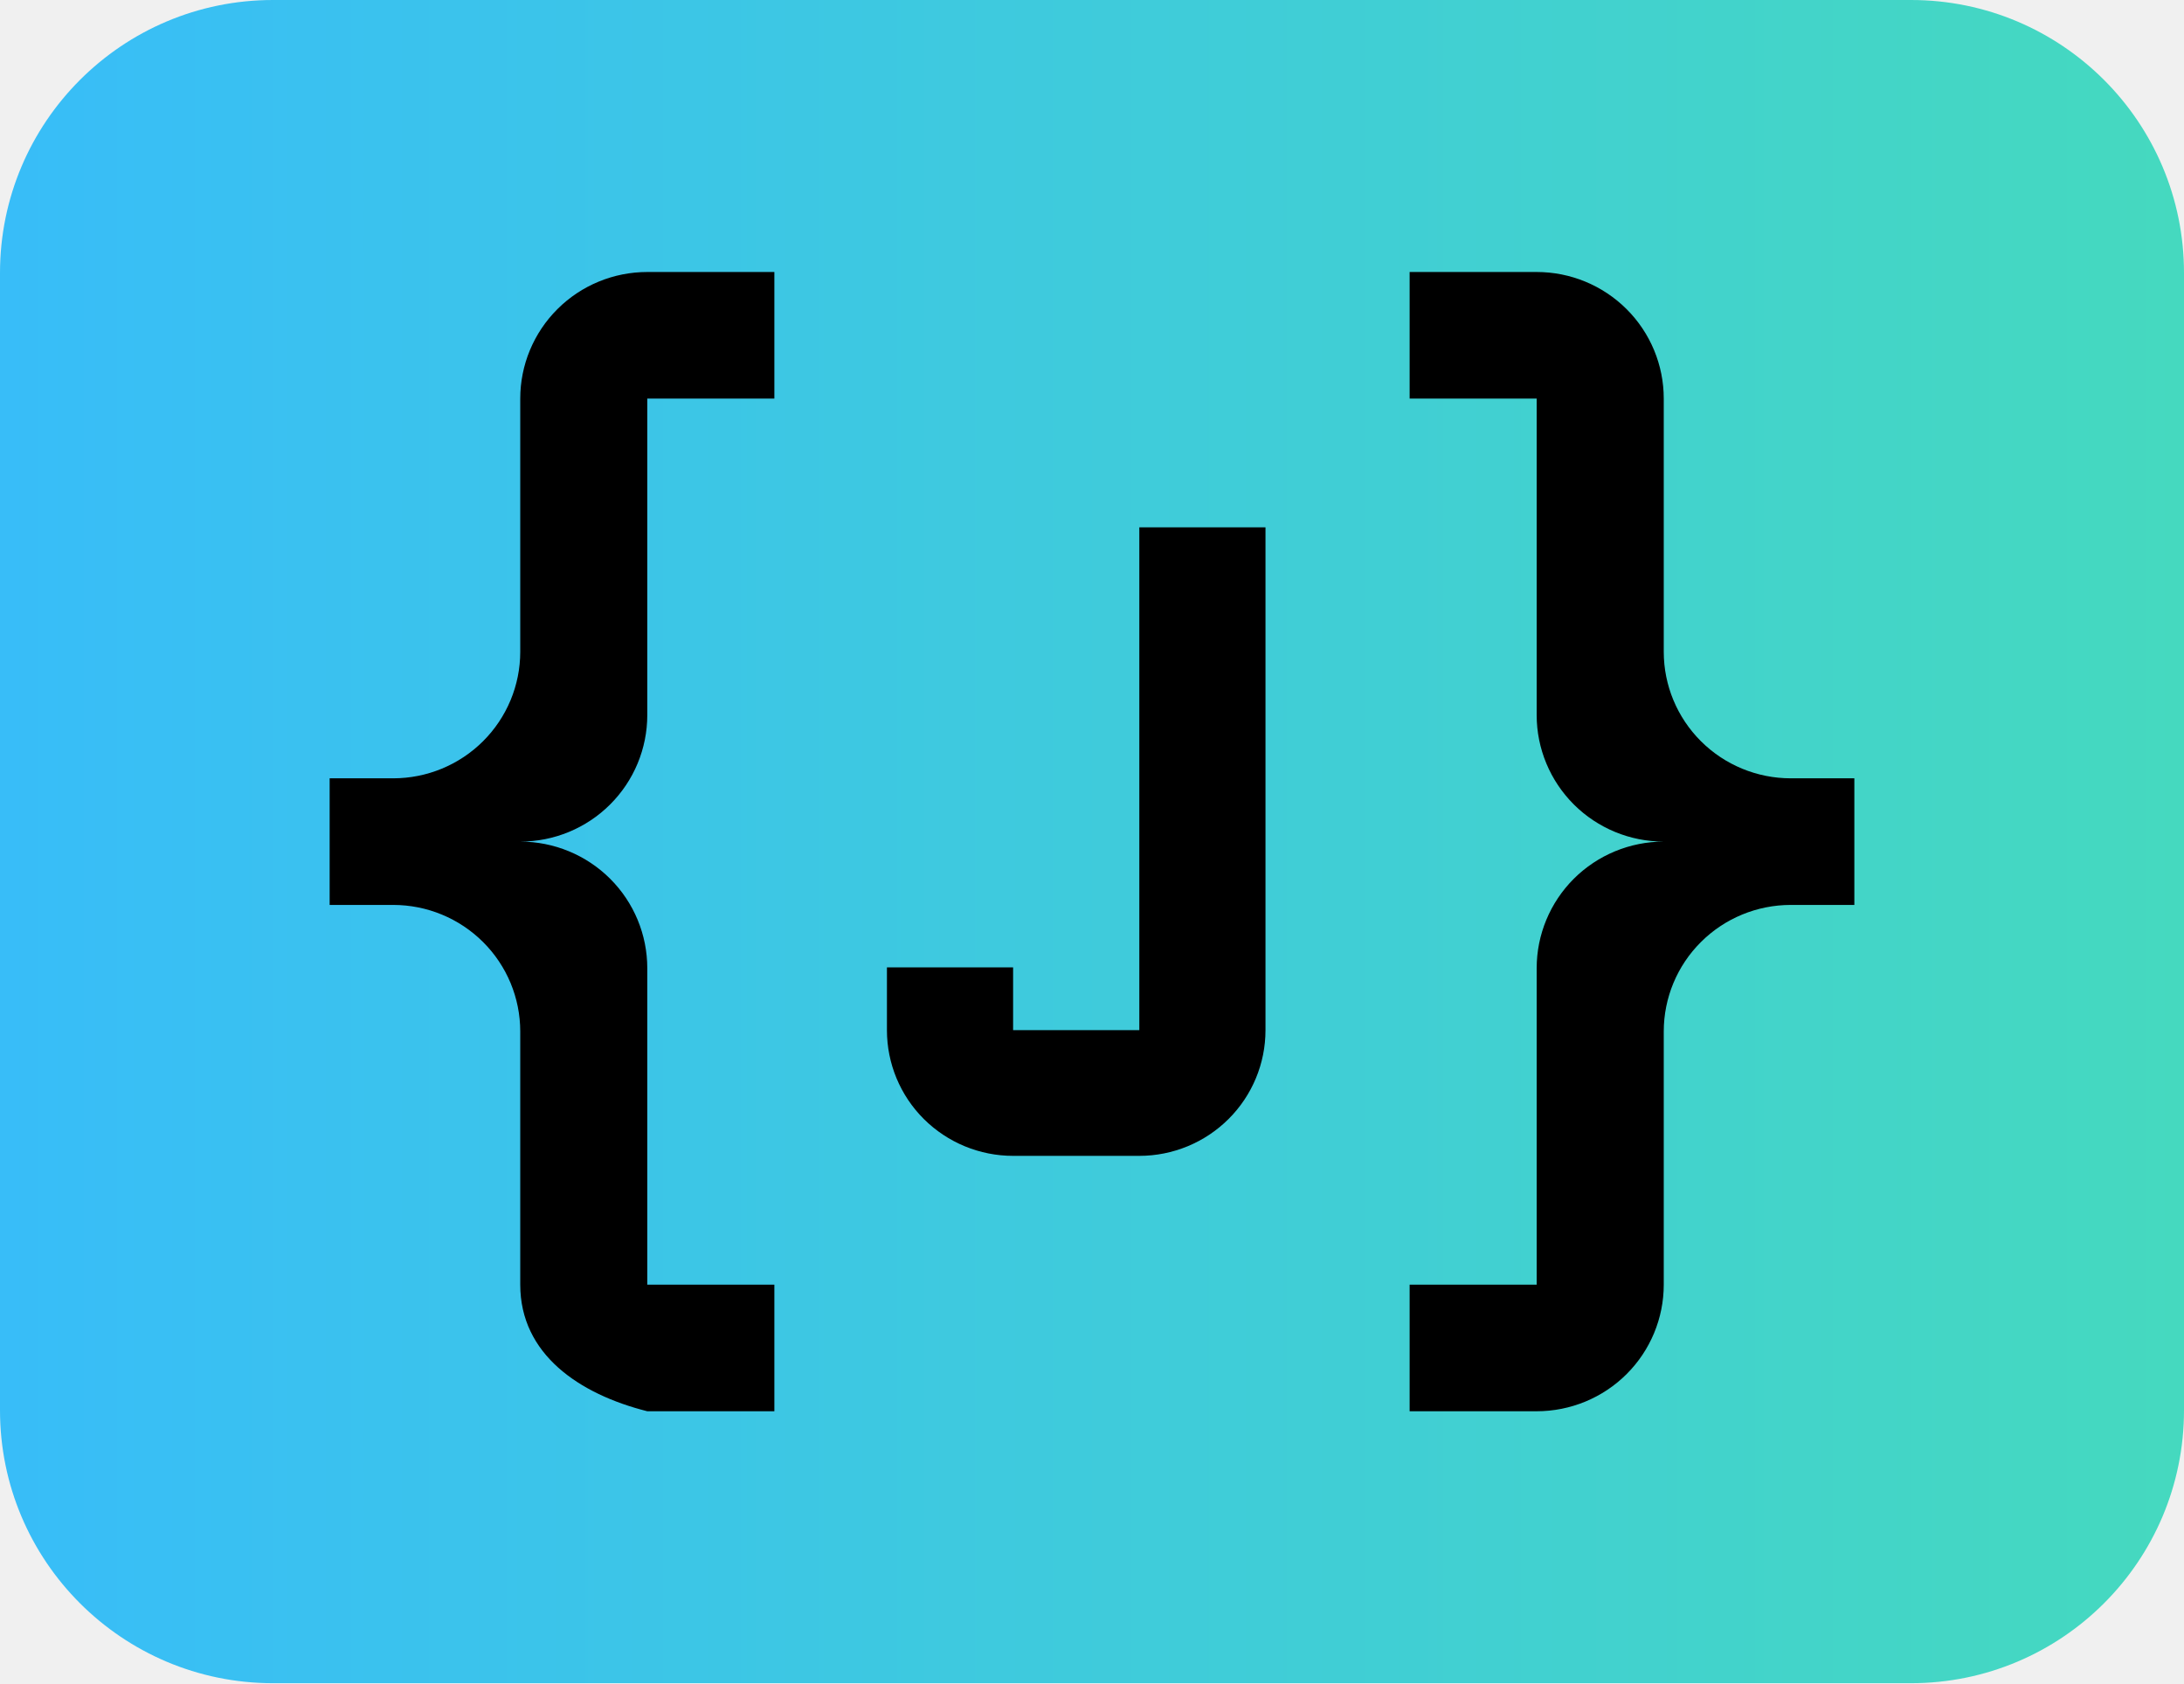
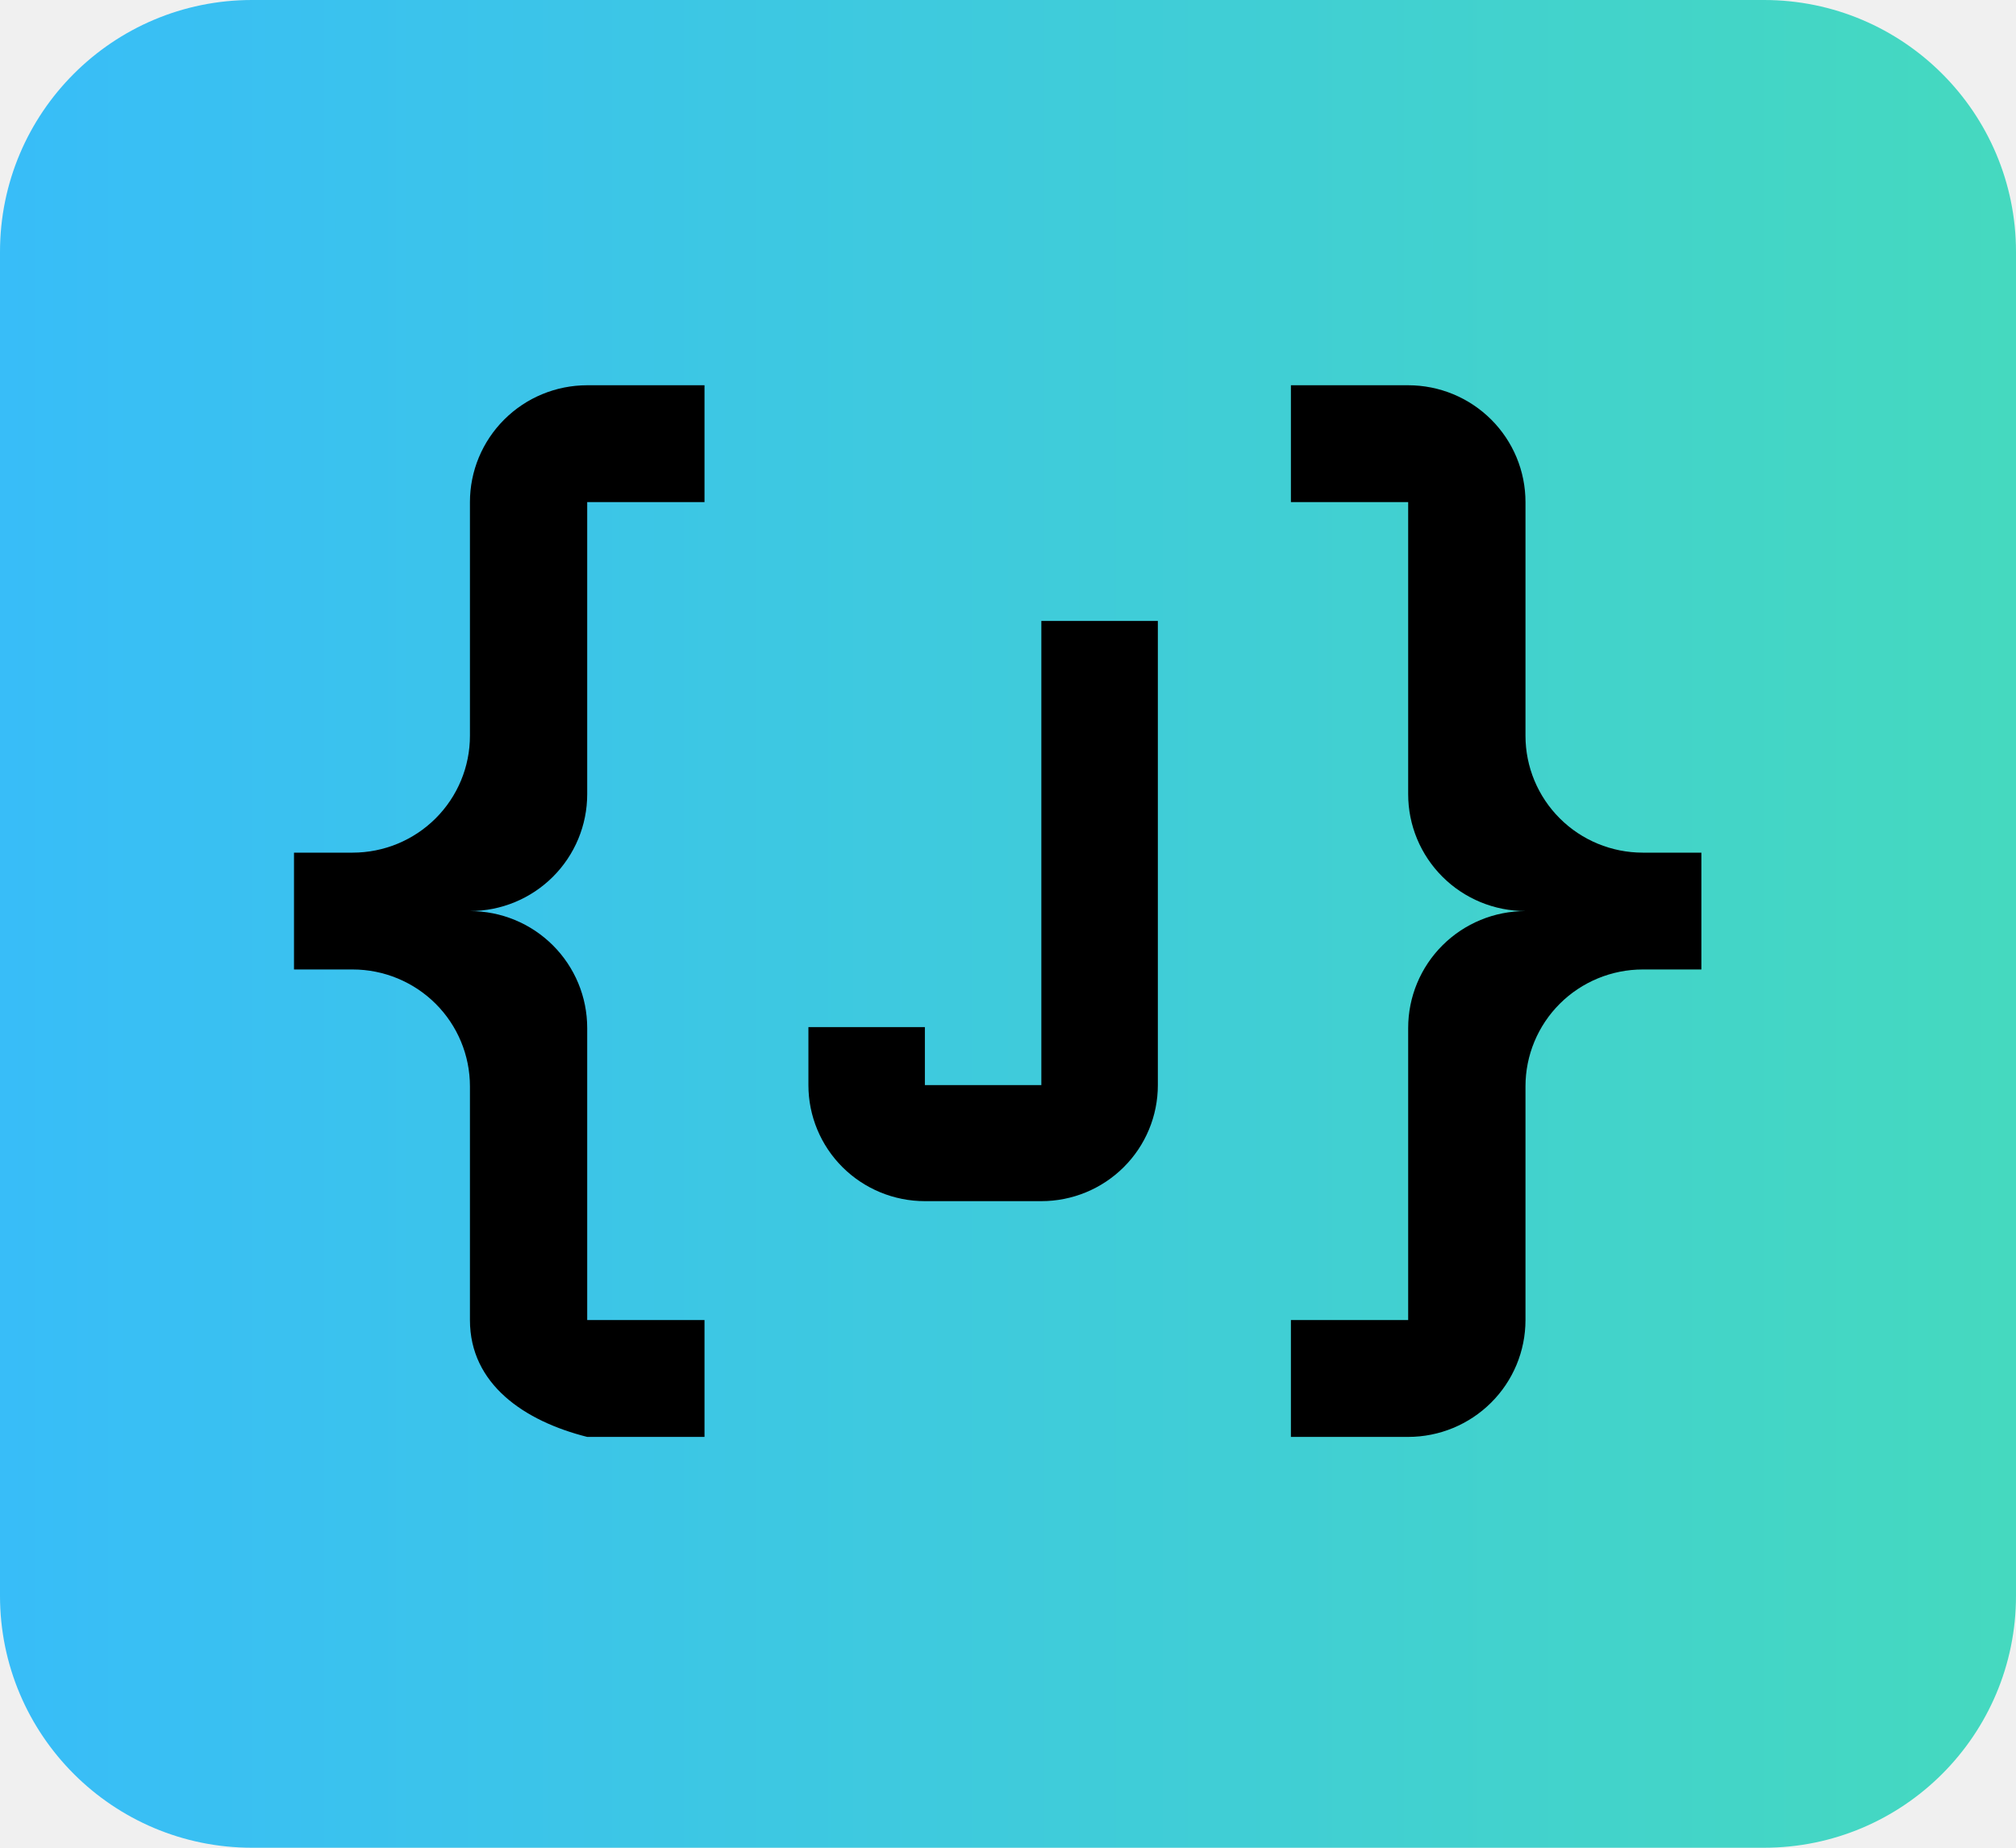
- <svg xmlns="http://www.w3.org/2000/svg" width="48" height="37" viewBox="0 0 48 37" fill="none">
-   <rect width="48" height="37" rx="6" fill="url(#paint0_linear_369_3)" />
+ <svg xmlns="http://www.w3.org/2000/svg" width="48" height="44" viewBox="0 0 48 44" fill="none">
+   <rect width="48" height="44" rx="6" fill="url(#paint0_linear_369_3)" />
  <g clip-path="url(#clip0_369_3)">
-     <path d="M14.226 5.979H17.019V8.762H14.226V15.718C14.226 16.456 13.932 17.163 13.408 17.685C12.885 18.207 12.174 18.5 11.434 18.5C12.174 18.5 12.885 18.794 13.408 19.315C13.932 19.837 14.226 20.545 14.226 21.283V28.239H17.019V31.022H14.226C12.732 30.646 11.434 29.77 11.434 28.239V22.674C11.434 21.936 11.14 21.228 10.616 20.707C10.092 20.185 9.382 19.892 8.641 19.892H7.245V17.109H8.641C9.382 17.109 10.092 16.816 10.616 16.294C11.14 15.772 11.434 15.065 11.434 14.327V8.762C11.434 8.024 11.728 7.316 12.252 6.794C12.775 6.272 13.486 5.979 14.226 5.979ZM33.773 5.979C34.514 5.979 35.224 6.272 35.748 6.794C36.272 7.316 36.566 8.024 36.566 8.762V14.327C36.566 15.065 36.86 15.772 37.384 16.294C37.907 16.816 38.618 17.109 39.358 17.109H40.755V19.892H39.358C38.618 19.892 37.907 20.185 37.384 20.707C36.86 21.228 36.566 21.936 36.566 22.674V28.239C36.566 28.977 36.272 29.685 35.748 30.207C35.224 30.729 34.514 31.022 33.773 31.022H30.981V28.239H33.773V21.283C33.773 20.545 34.068 19.837 34.591 19.315C35.115 18.794 35.825 18.5 36.566 18.5C35.825 18.5 35.115 18.207 34.591 17.685C34.068 17.163 33.773 16.456 33.773 15.718V8.762H30.981V5.979H33.773Z" fill="black" />
-     <path d="M25.04 11.592V22.645H22.266V21.264H19.493V22.645C19.493 23.378 19.785 24.081 20.305 24.599C20.826 25.117 21.531 25.408 22.266 25.408H25.04C25.775 25.408 26.48 25.117 27 24.599C27.521 24.081 27.813 23.378 27.813 22.645V11.592H25.04Z" fill="black" />
+     <path d="M13.981 9.174H16.774V11.956H13.981V18.913C13.981 19.651 13.687 20.358 13.163 20.88C12.64 21.402 11.929 21.695 11.189 21.695C11.929 21.695 12.64 21.988 13.163 22.51C13.687 23.032 13.981 23.74 13.981 24.478V31.434H16.774V34.217H13.981C12.487 33.841 11.189 32.964 11.189 31.434V25.869C11.189 25.131 10.895 24.423 10.371 23.901C9.847 23.38 9.137 23.086 8.396 23.086H7V20.304H8.396C9.137 20.304 9.847 20.011 10.371 19.489C10.895 18.967 11.189 18.259 11.189 17.521V11.956C11.189 11.218 11.483 10.511 12.007 9.989C12.53 9.467 13.241 9.174 13.981 9.174ZM33.528 9.174C34.269 9.174 34.979 9.467 35.503 9.989C36.027 10.511 36.321 11.218 36.321 11.956V17.521C36.321 18.259 36.615 18.967 37.139 19.489C37.662 20.011 38.373 20.304 39.113 20.304H40.509V23.086H39.113C38.373 23.086 37.662 23.38 37.139 23.901C36.615 24.423 36.321 25.131 36.321 25.869V31.434C36.321 32.172 36.027 32.88 35.503 33.401C34.979 33.923 34.269 34.217 33.528 34.217H30.736V31.434H33.528V24.478C33.528 23.74 33.822 23.032 34.346 22.51C34.87 21.988 35.58 21.695 36.321 21.695C35.58 21.695 34.87 21.402 34.346 20.88C33.822 20.358 33.528 19.651 33.528 18.913V11.956H30.736V9.174H33.528Z" fill="black" />
+     <path d="M24.794 14.787V25.84H22.021V24.458H19.248V25.84C19.248 26.573 19.54 27.276 20.06 27.794C20.58 28.312 21.286 28.603 22.021 28.603H24.794C25.53 28.603 26.235 28.312 26.755 27.794C27.276 27.276 27.568 26.573 27.568 25.84V14.787H24.794Z" fill="black" />
  </g>
  <defs>
-     <linearGradient id="paint0_linear_369_3" x1="1.57453e-07" y1="18.049" x2="48" y2="18.049" gradientUnits="userSpaceOnUse">
+     <linearGradient id="paint0_linear_369_3" x1="1.57453e-07" y1="21.463" x2="48" y2="21.463" gradientUnits="userSpaceOnUse">
      <stop stop-color="#38BDF8" />
      <stop offset="1" stop-color="#45D9BF" />
    </linearGradient>
    <clipPath id="clip0_369_3">
-       <rect width="33.509" height="33.39" fill="white" transform="translate(7.24512 1.80518)" />
+       <rect width="33.509" height="33.39" fill="white" transform="translate(7 5)" />
    </clipPath>
  </defs>
</svg>
